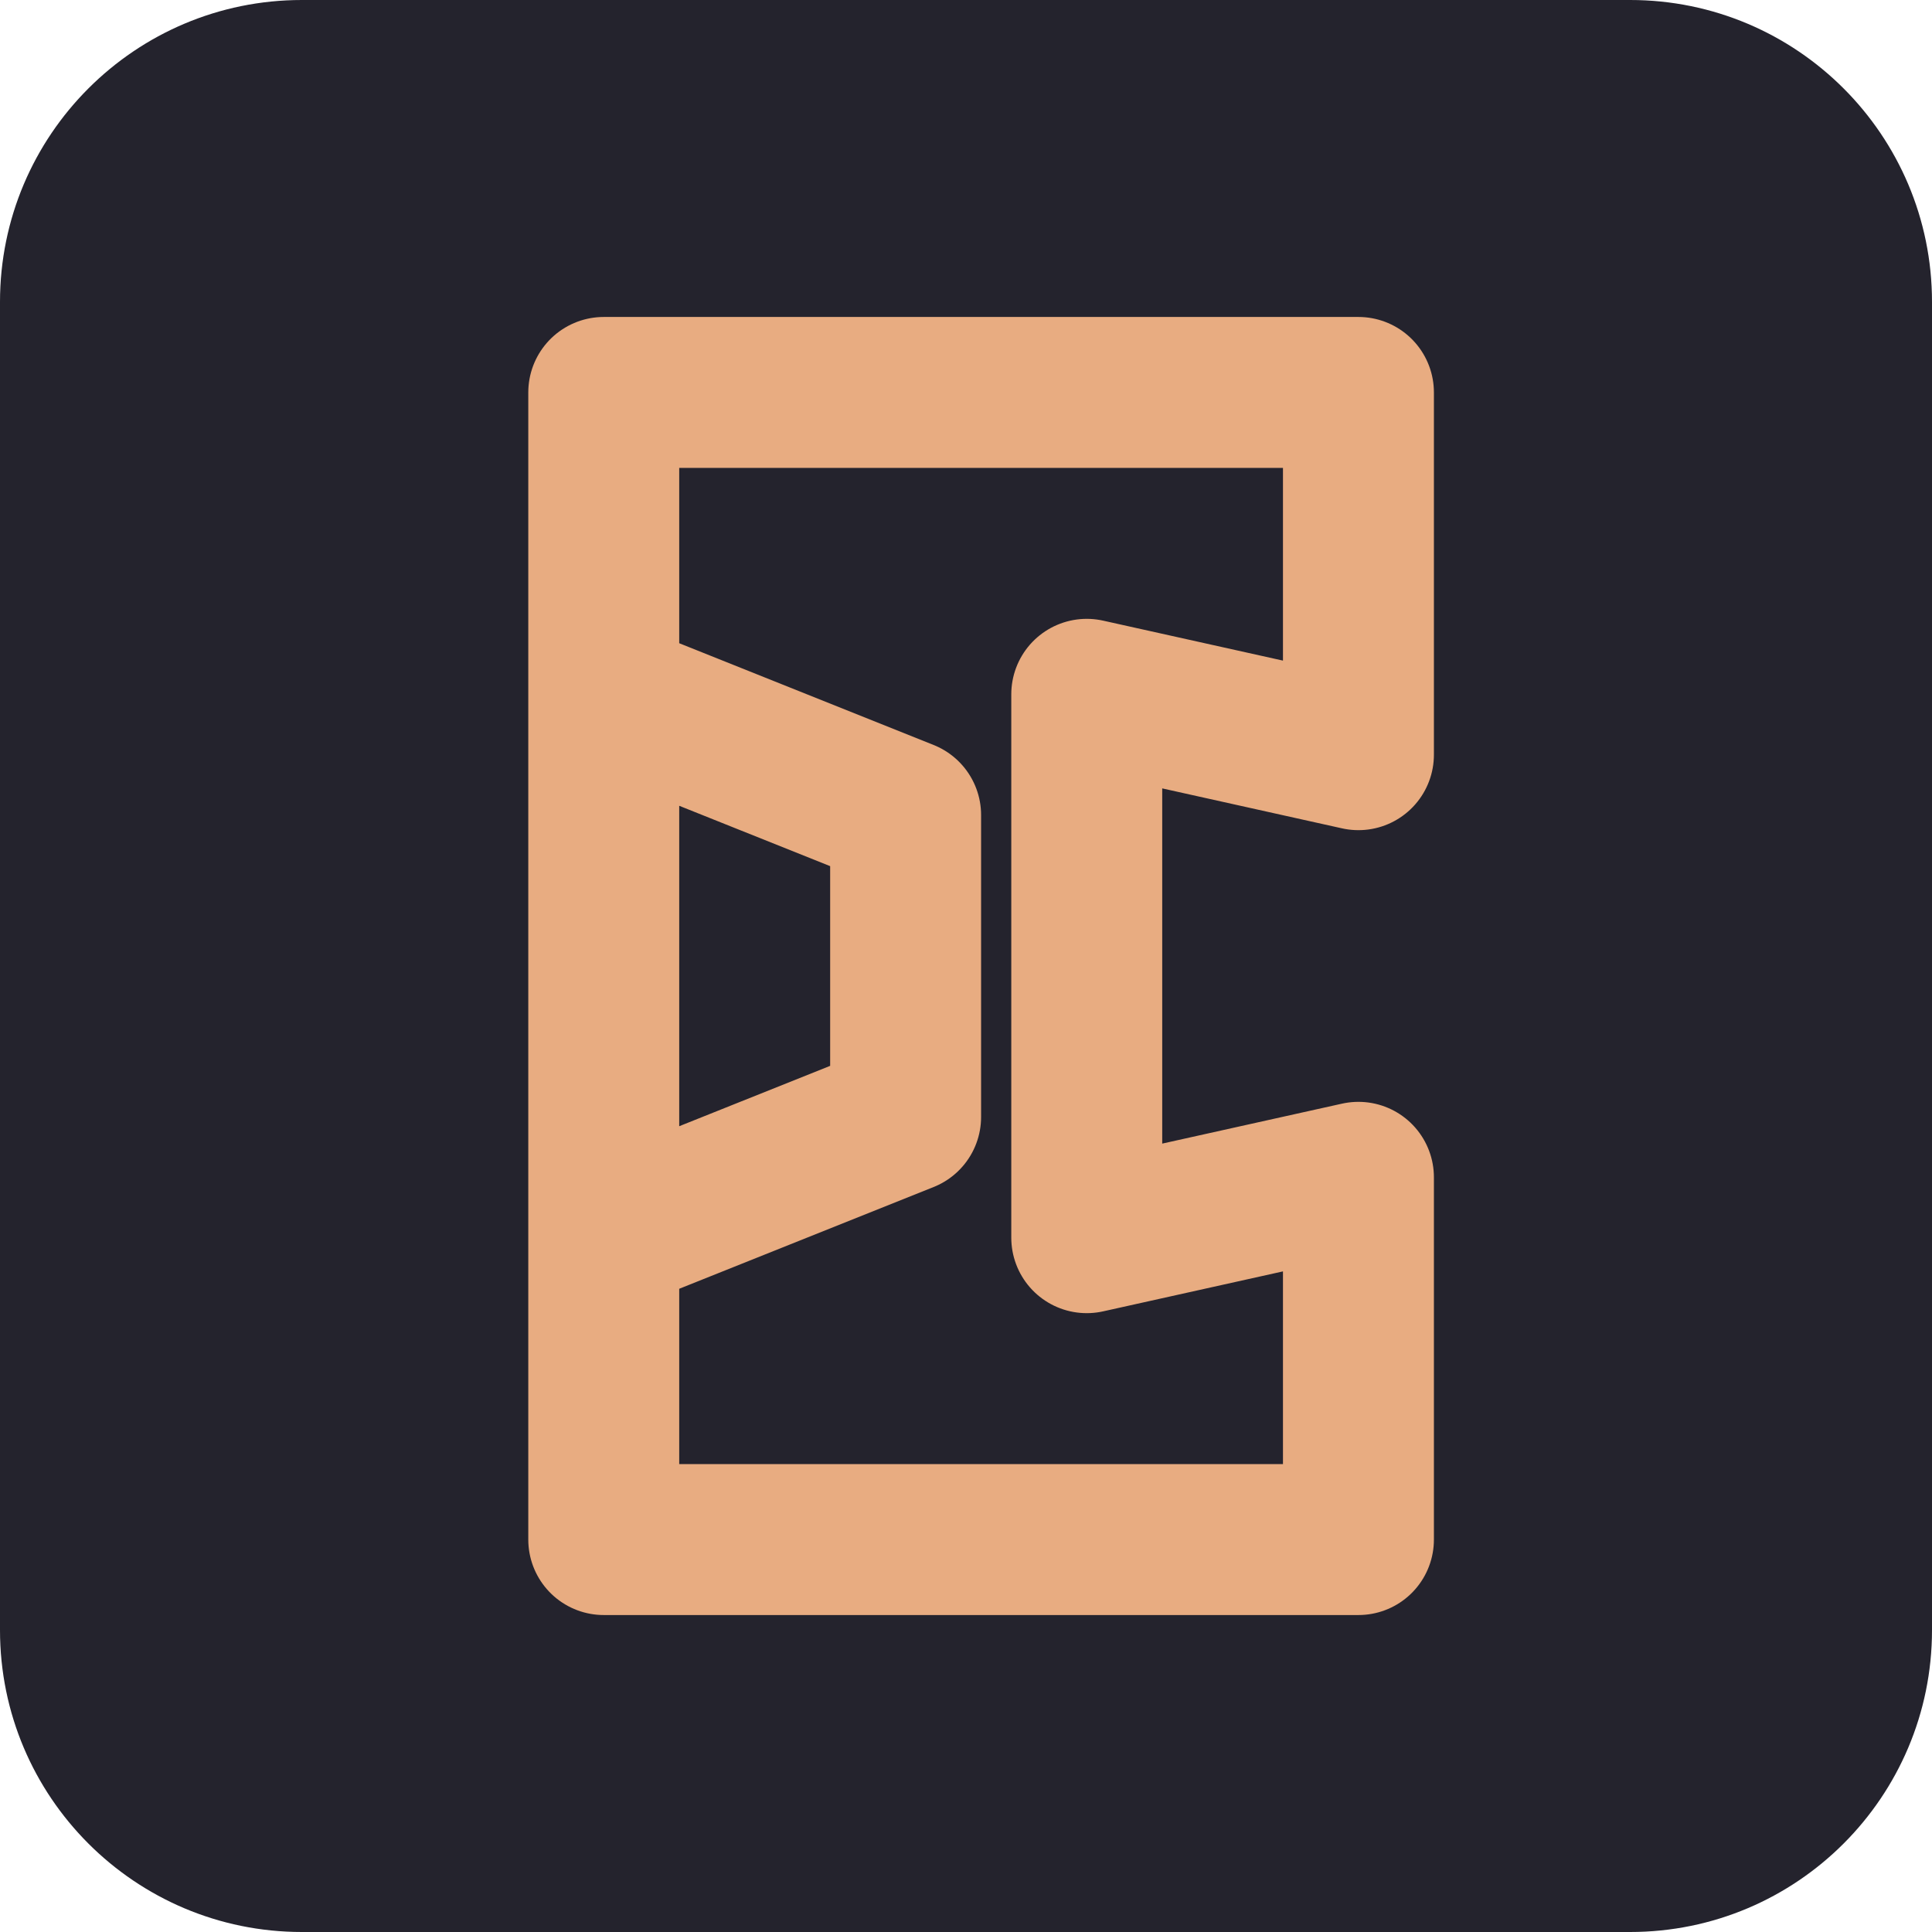
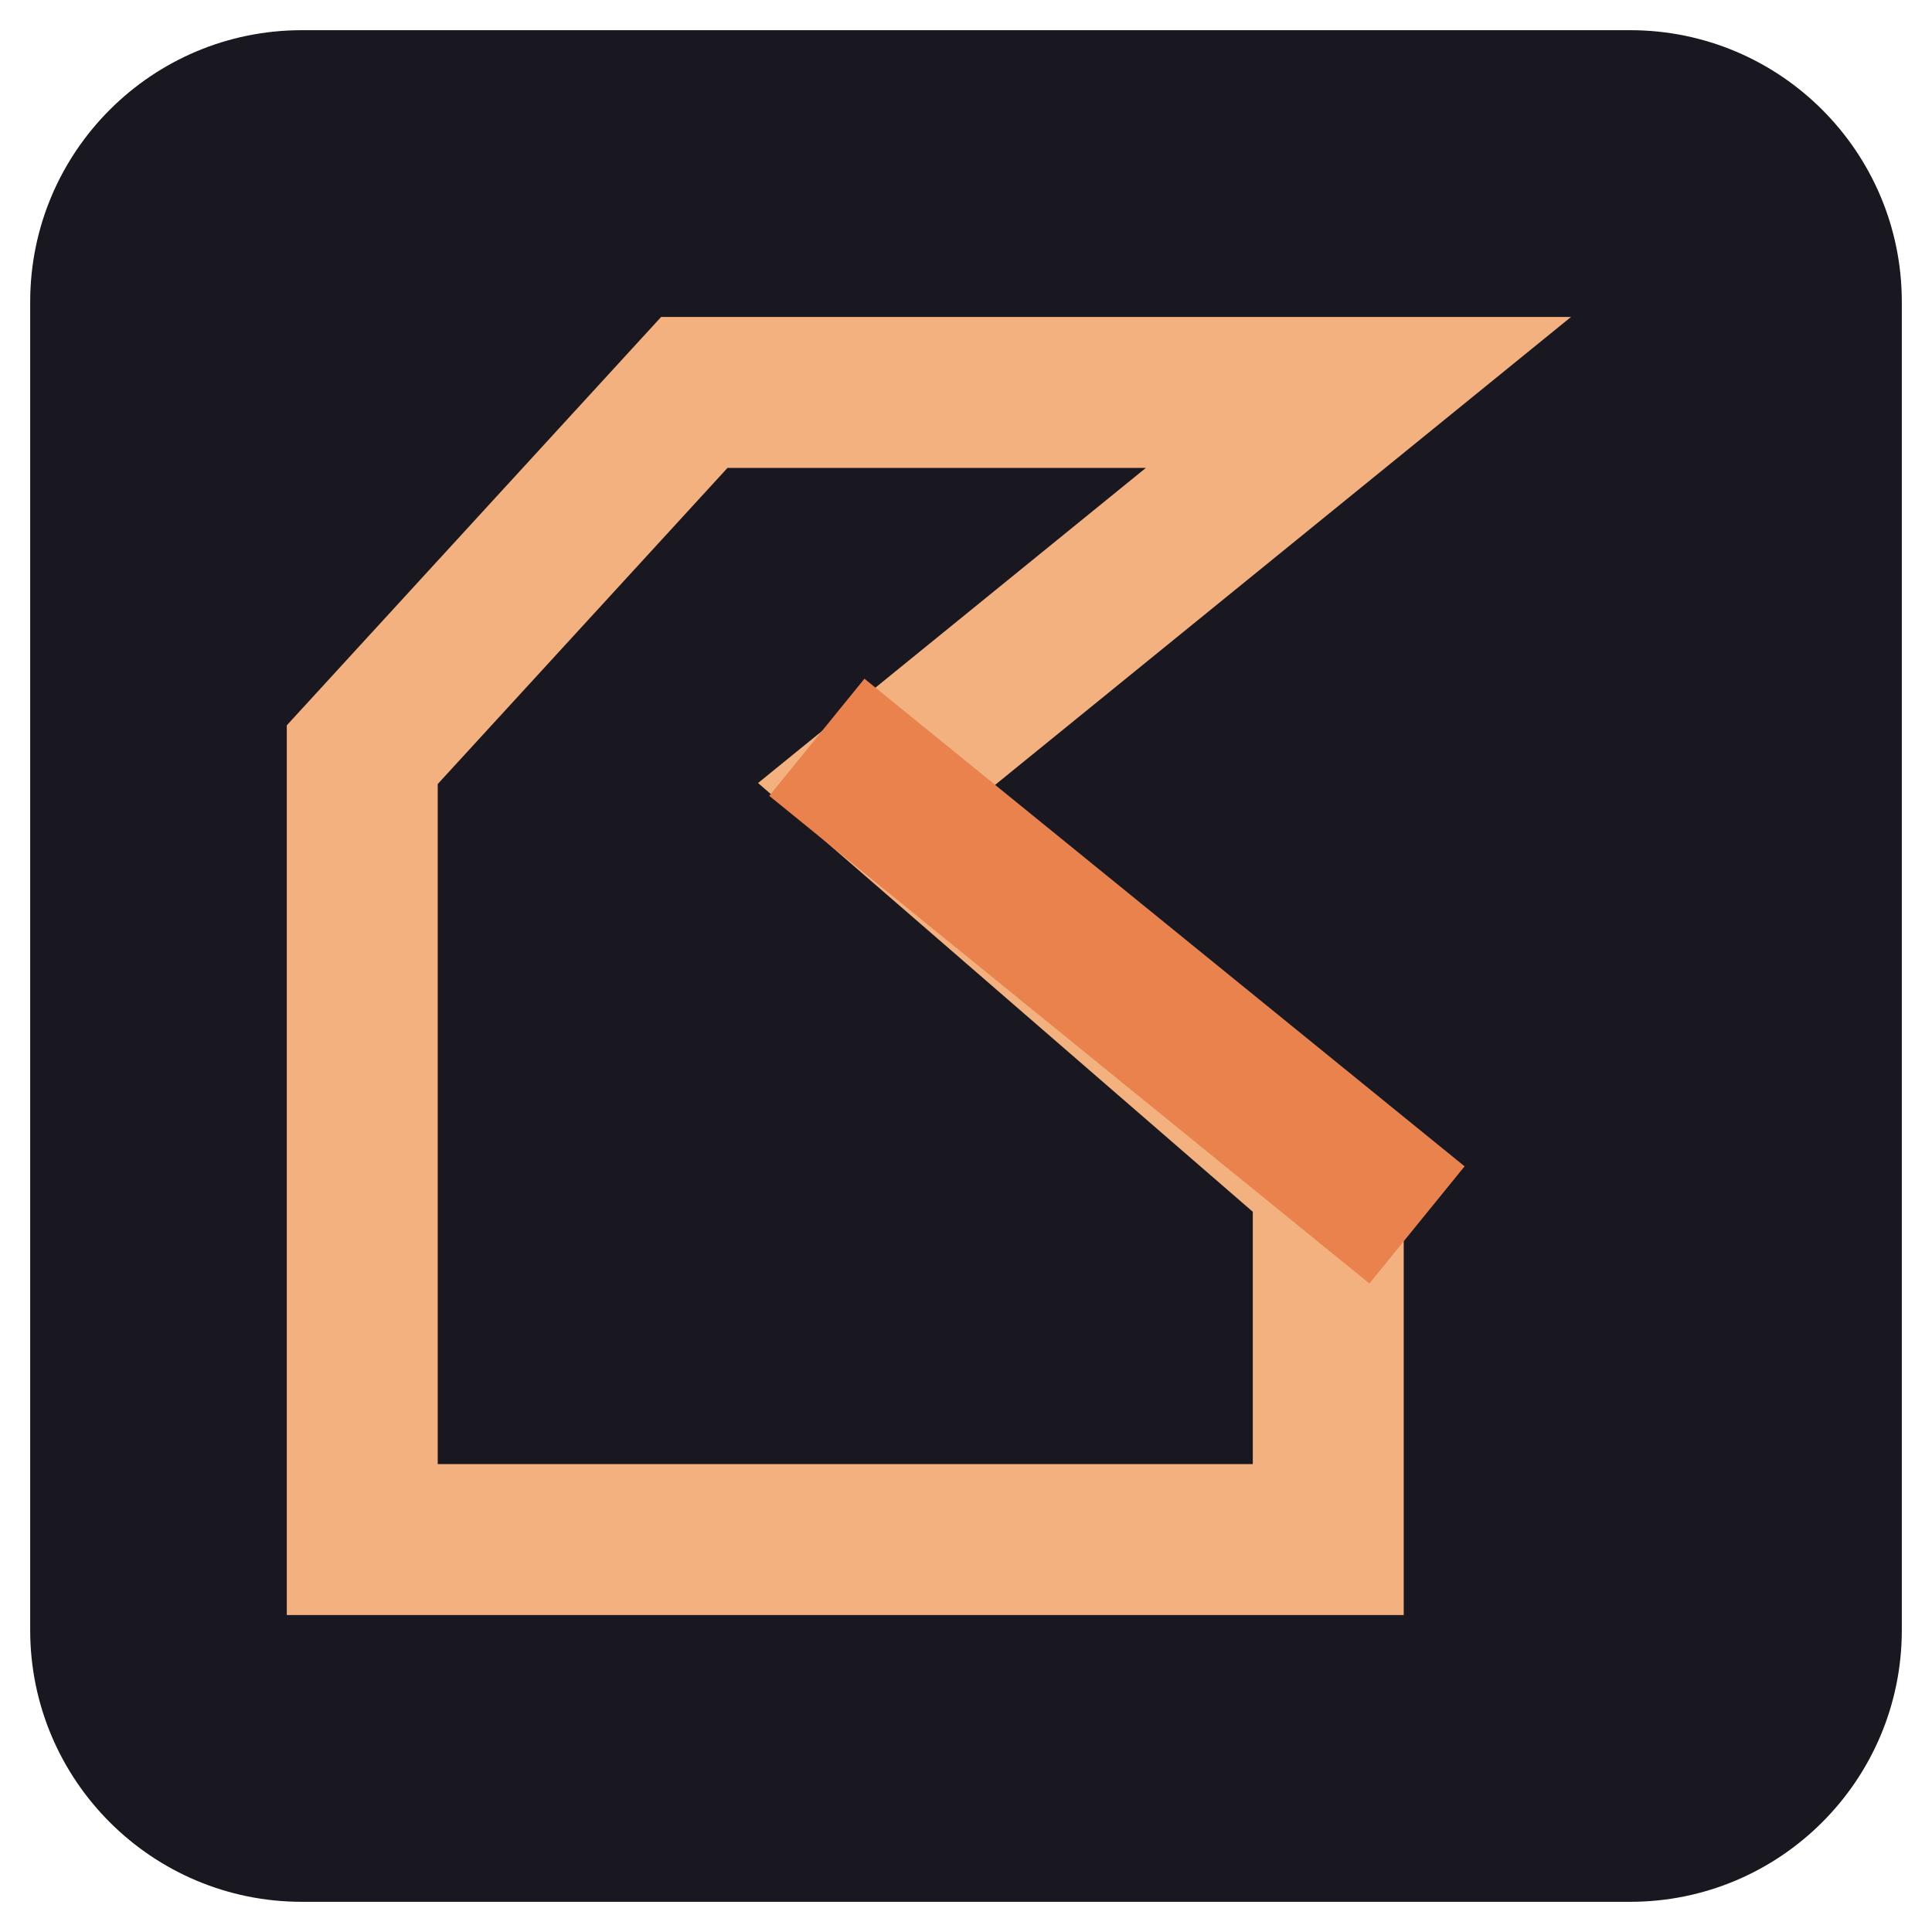
<svg xmlns="http://www.w3.org/2000/svg" viewBox="0 0 64 64">
-   <rect width="64" height="64" rx="10" fill="#24232d" />
-   <path d="M20 13h25v12l-9-2V41l9-2v12H20V13zm0 10 10 4v10l-10 4" fill="none" stroke="#e8ac81" stroke-width="5" stroke-linejoin="round" />
+   <rect x="1" y="1" width="62" height="62" rx="9" fill="#191820" />
+   <path d="M45 13H23L12 25v26h32V39L29 26l16-13Z" fill="none" stroke="#f2b17f" stroke-width="5" stroke-linecap="square" stroke-linejoin="miter" />
+   <path d="m29 26 16 13" fill="none" stroke="#e9824c" stroke-width="5" stroke-linecap="square" />
</svg>
